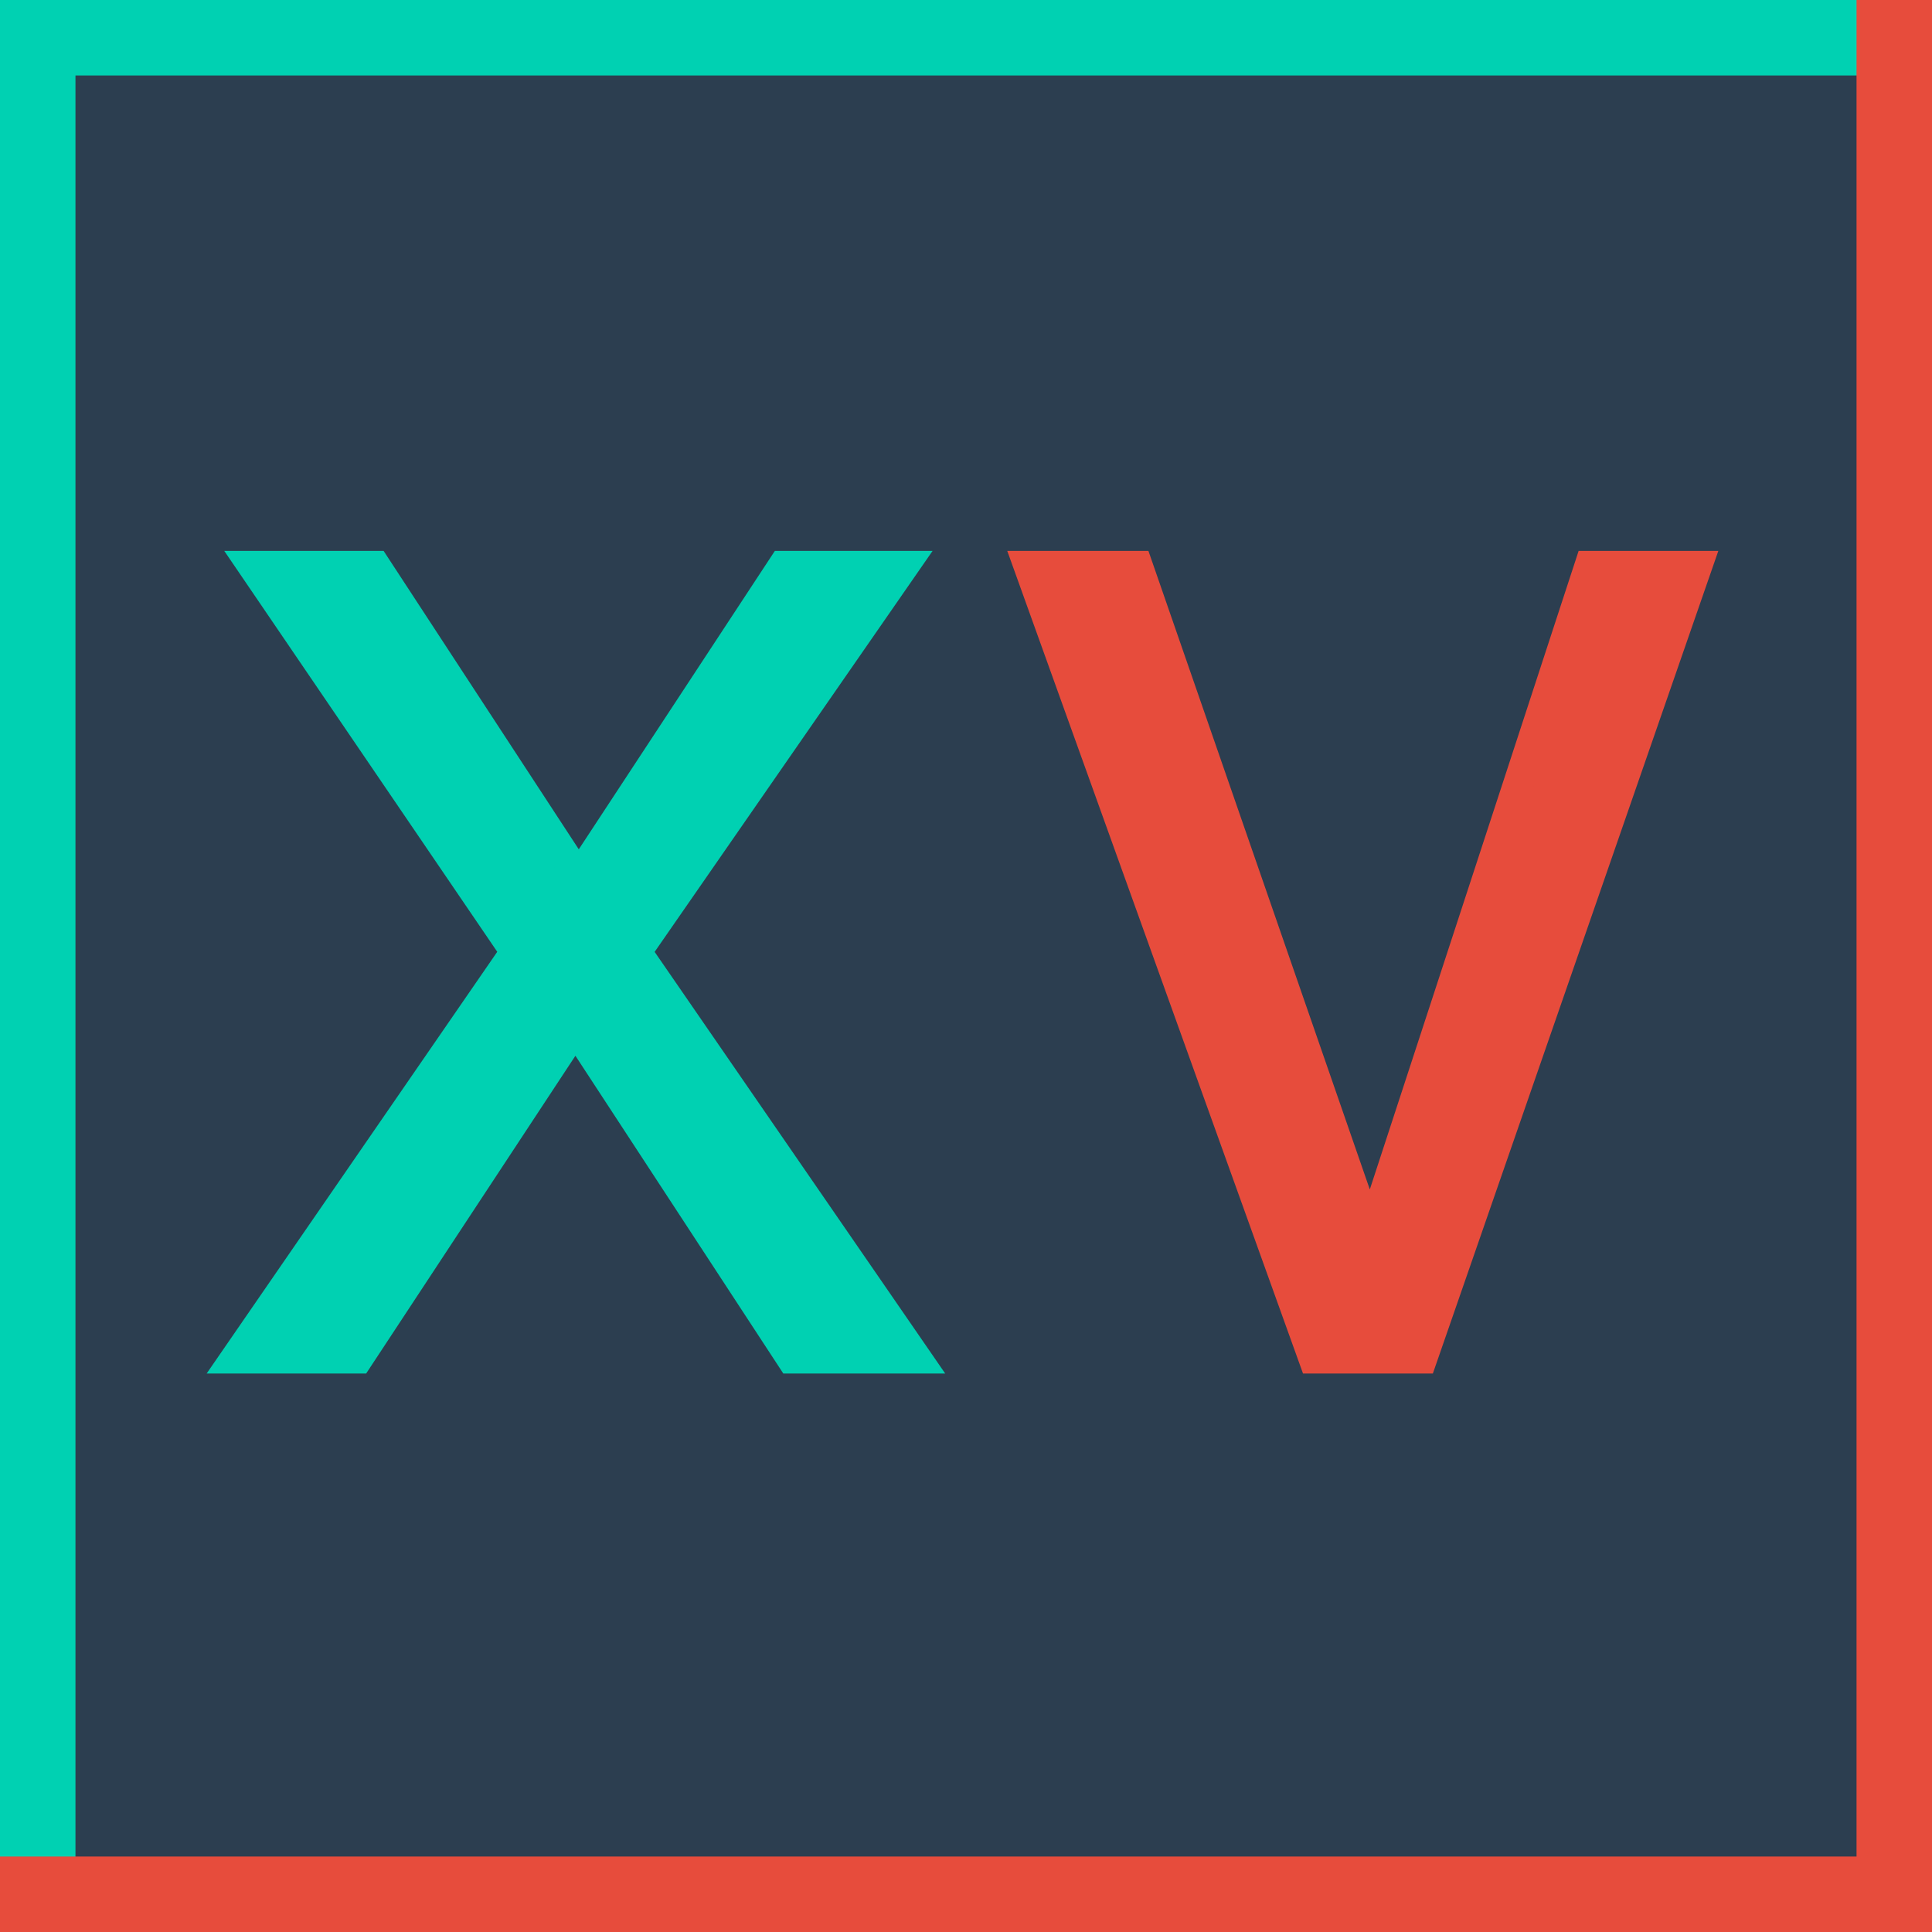
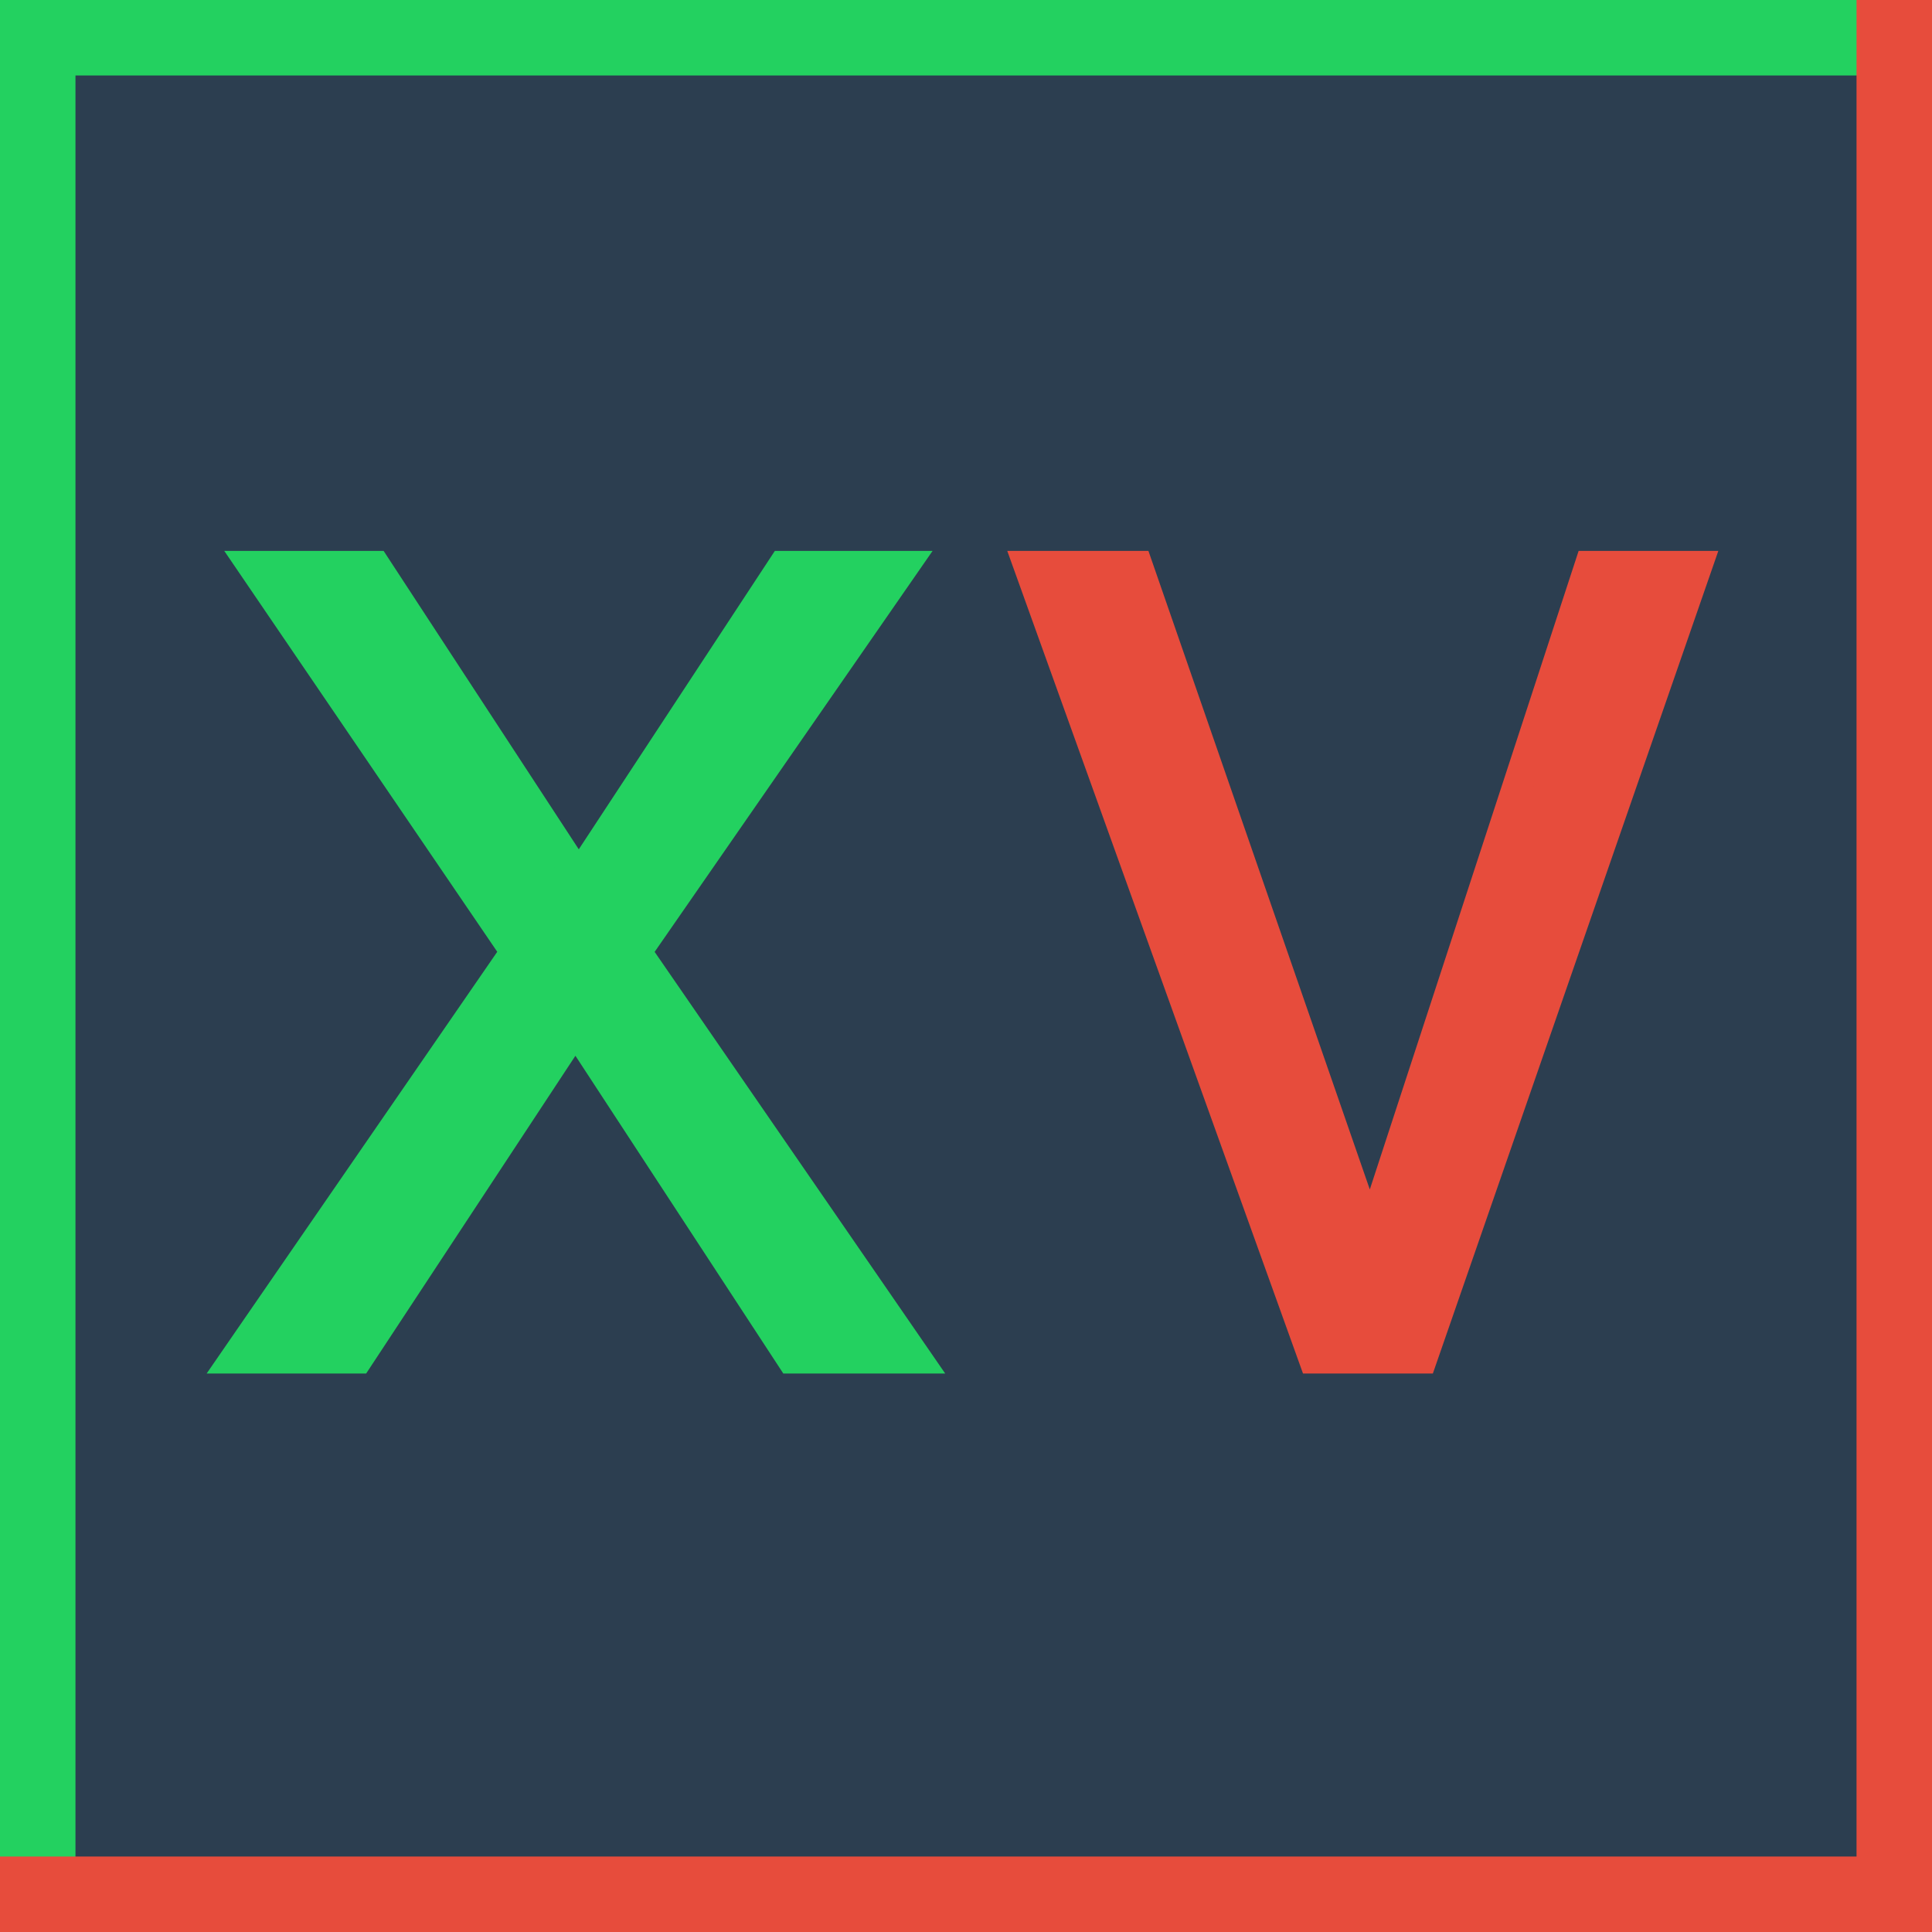
<svg xmlns="http://www.w3.org/2000/svg" width="64" height="64" viewBox="0 0 64 64">
  <rect x="0" y="0" width="64" height="64" fill="#2C3E50" />
-   <line x1="0" y1="1" x2="64" y2="1" stroke-width="3" stroke="#00D1B2" />
-   <line x1="1" y1="0" x2="1" y2="64" stroke-width="3" stroke="#00D1B2" />
+   <line x1="0" y1="1" x2="64" y2="1" stroke-width="3" stroke="#23D160" />
+   <line x1="1" y1="0" x2="1" y2="64" stroke-width="3" stroke="#23D160" />
  <line x1="63" y1="0" x2="63" y2="64" stroke-width="3" stroke="#E74C3C" />
  <line x1="0" y1="63" x2="64" y2="63" stroke-width="3" stroke="#E74C3C" />
-   <text x="7" y="45" font-family="Helvetica" font-size="36" stroke="#00D1B2" fill="#00D1B2">
+   <text x="7" y="45" font-family="Helvetica" font-size="36" stroke="#23D160" fill="#23D160">
    X
  </text>
  <text x="33" y="45" font-family="Helvetica" font-size="36" stroke="#E74C3C" fill="#E74C3C">
    V
  </text>
</svg>
